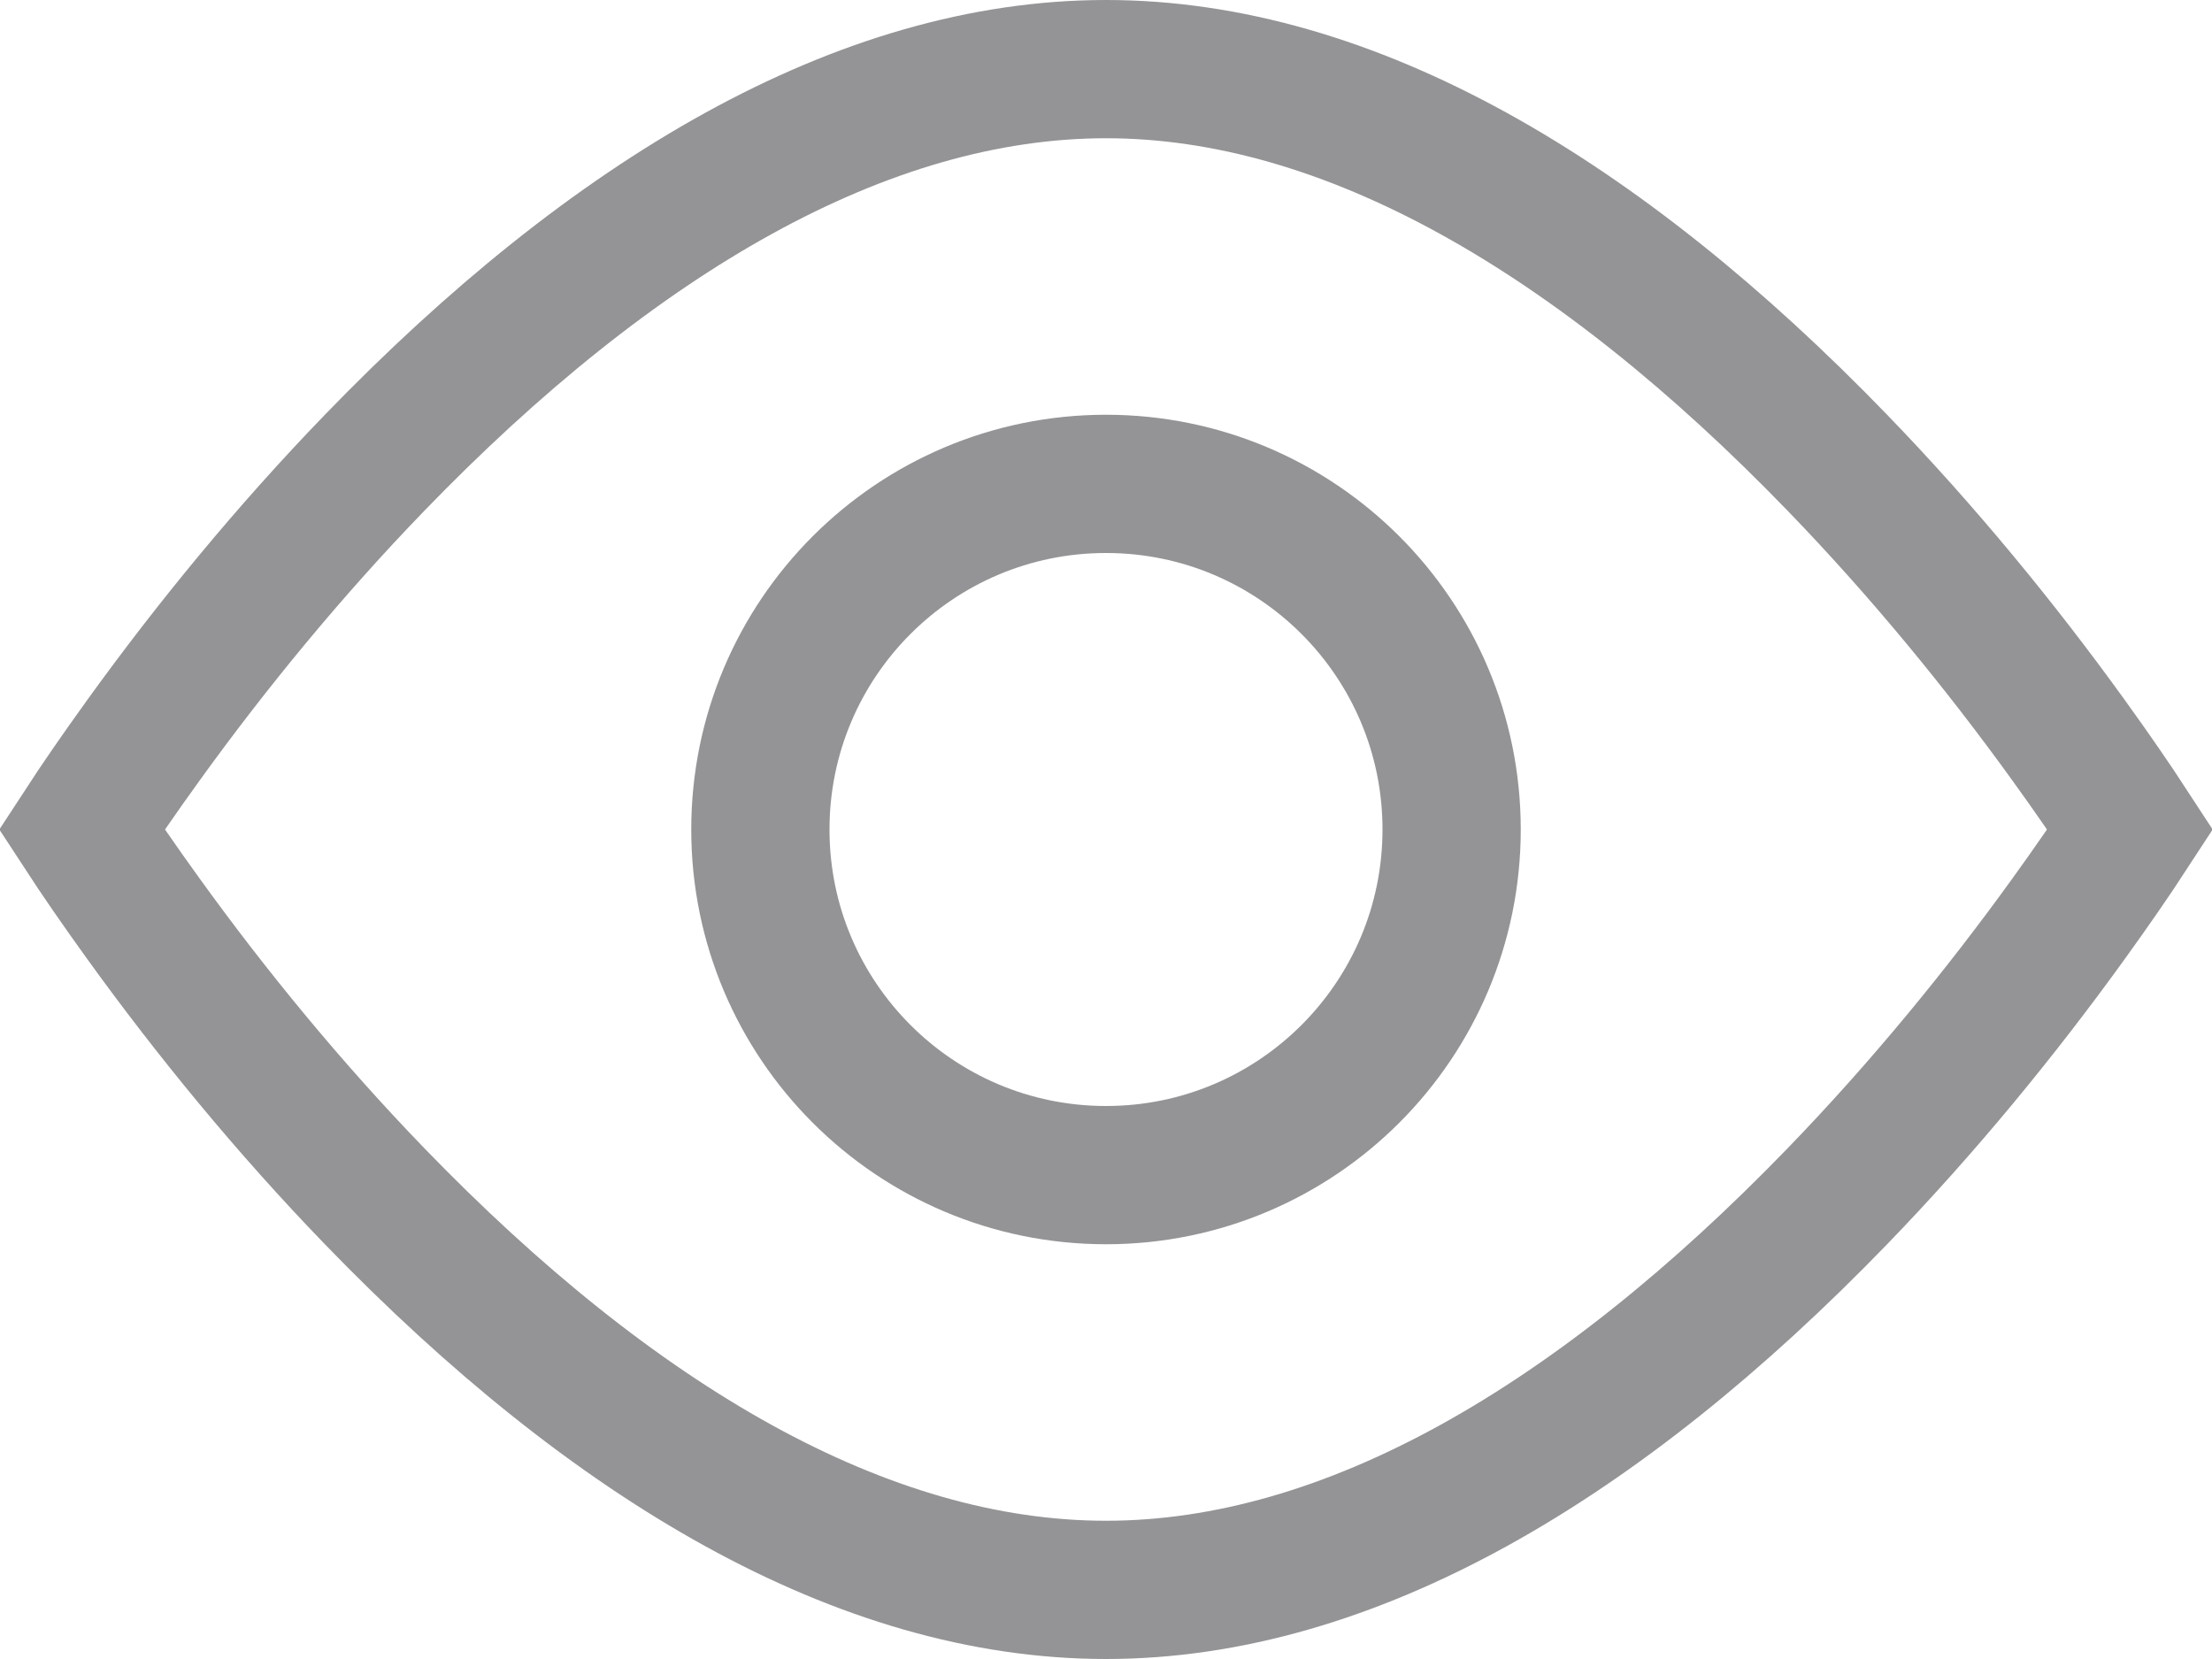
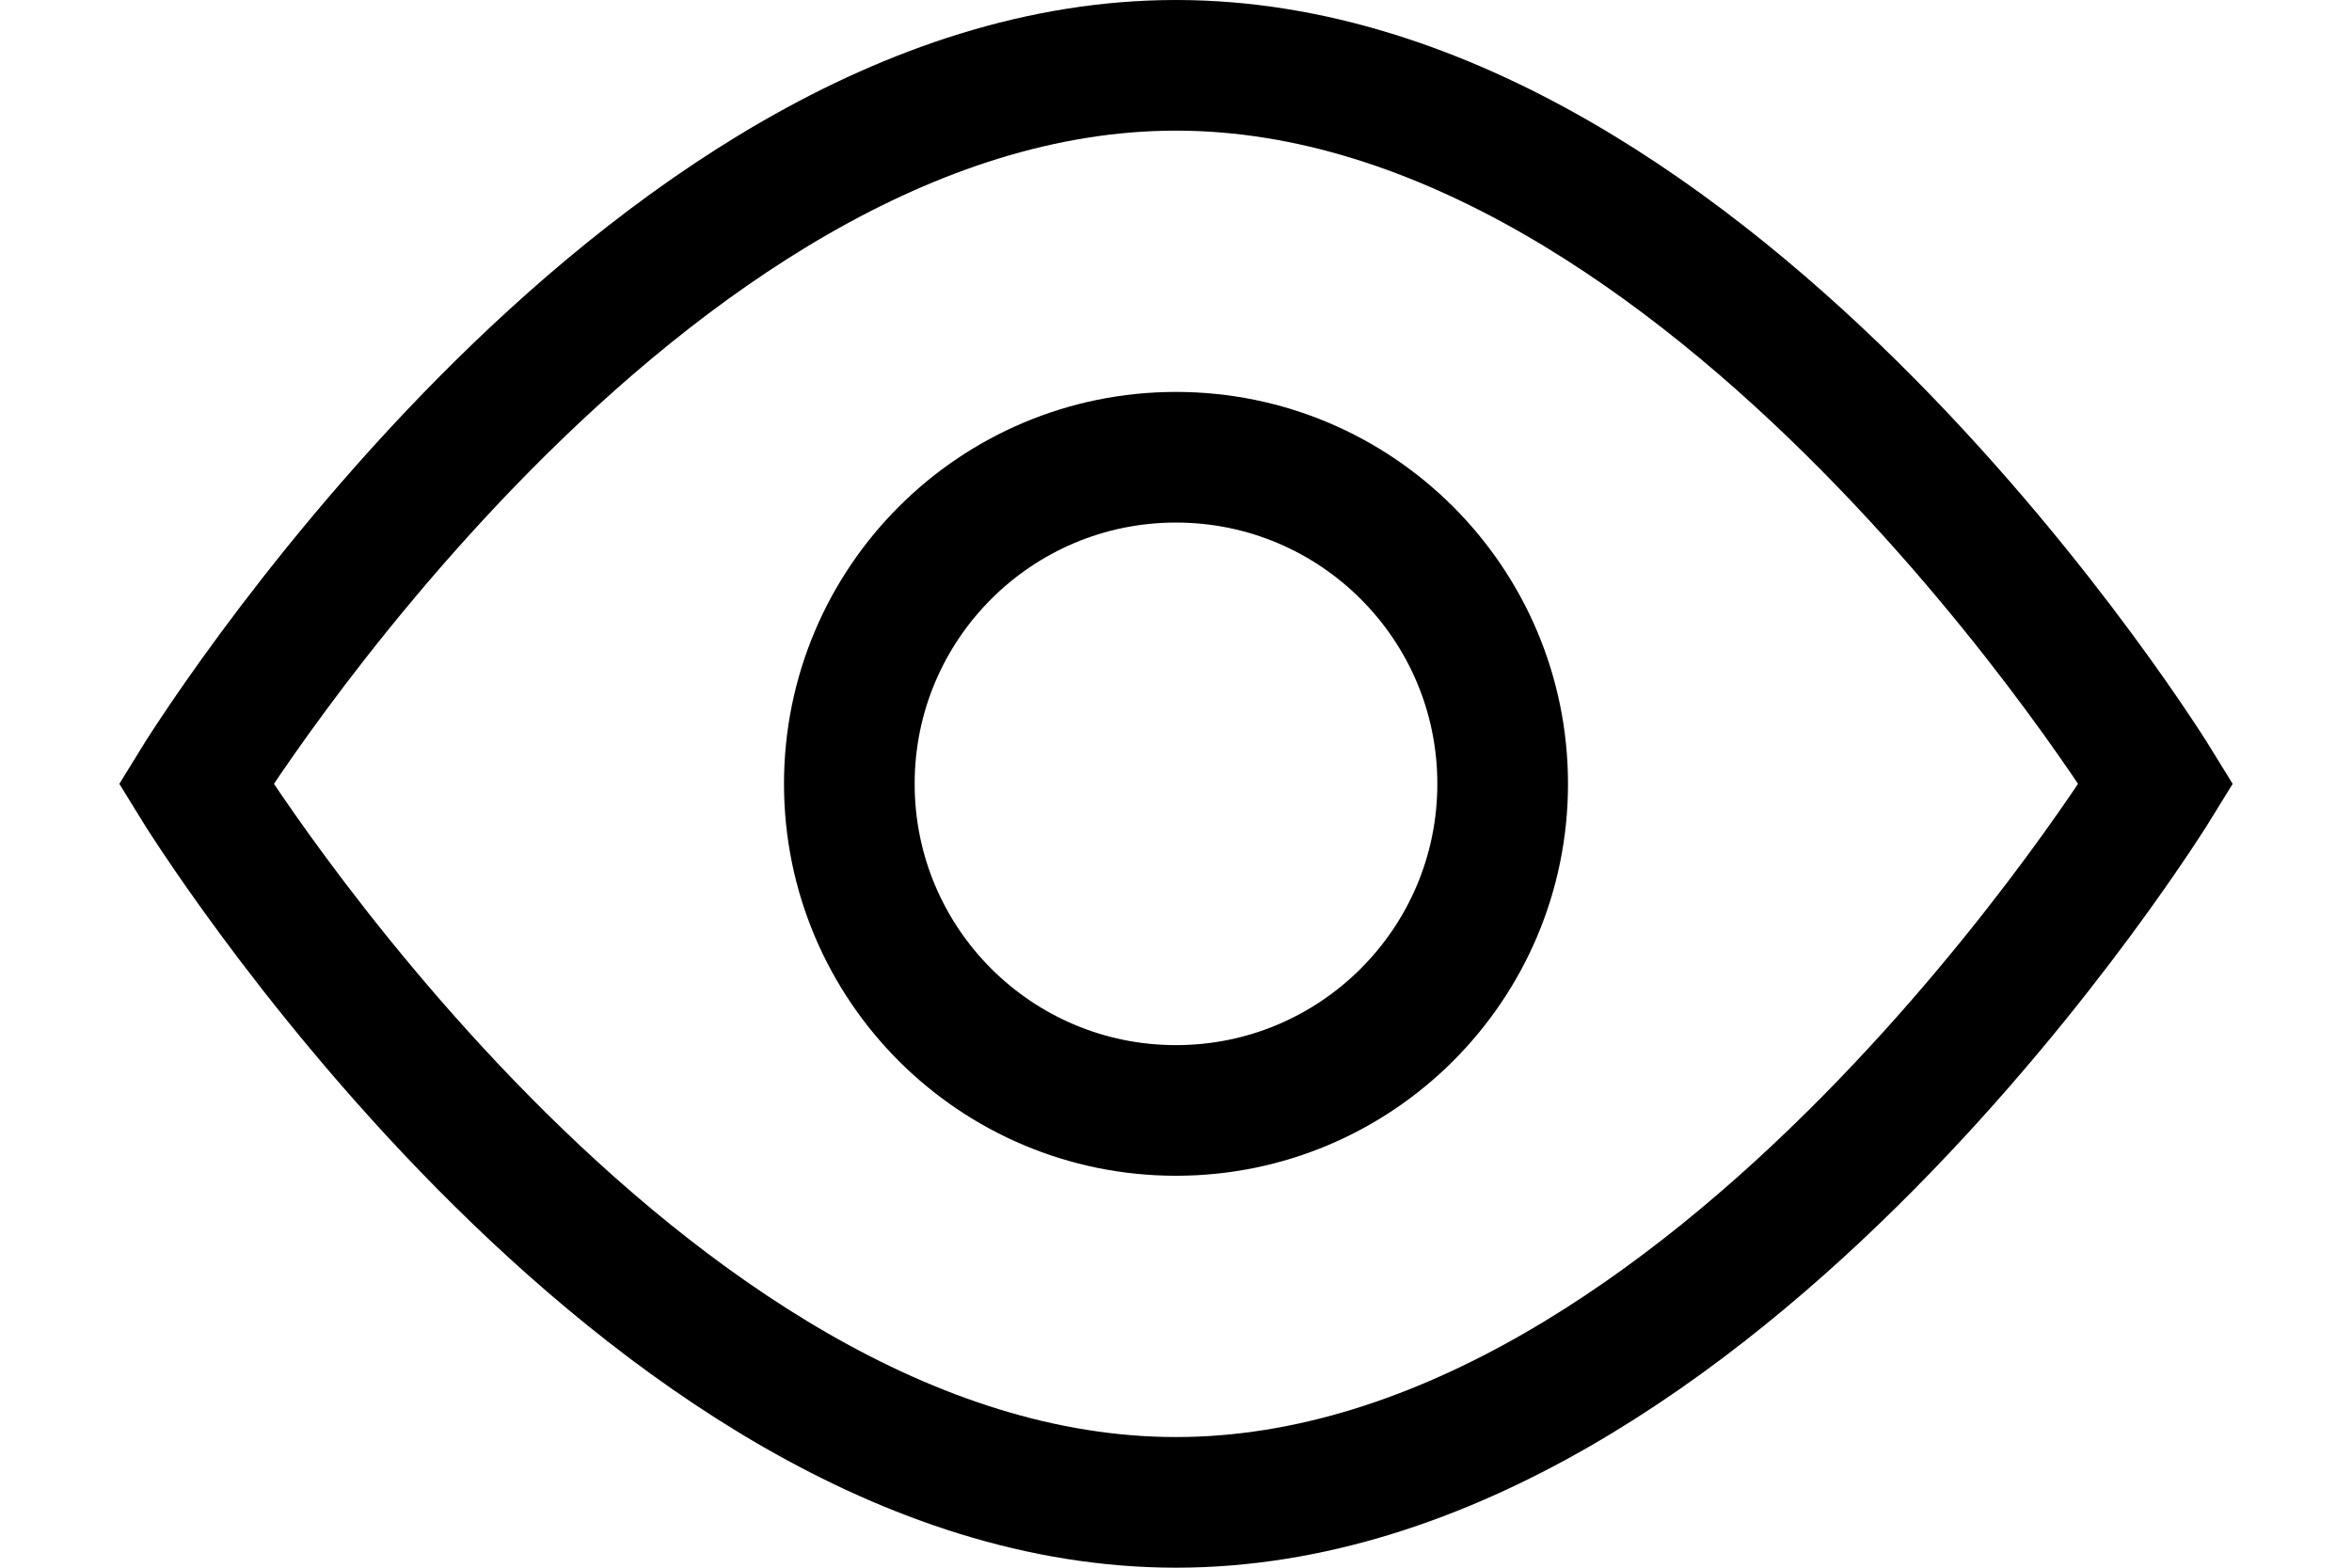
- <svg xmlns="http://www.w3.org/2000/svg" width="16" height="12" viewBox="0 0 16 12">
-   <g fill="none" stroke="#949496">
-     <path d="M0.592,6 C0.719,6.195 0.868,6.411 1.037,6.645 C1.531,7.33 2.093,8.015 2.709,8.652 C4.437,10.439 6.24,11.5 8,11.5 C9.76,11.5 11.563,10.439 13.291,8.652 C13.907,8.015 14.469,7.33 14.963,6.645 C15.132,6.411 15.281,6.195 15.408,6 C15.281,5.805 15.132,5.589 14.963,5.355 C14.469,4.67 13.907,3.985 13.291,3.348 C11.563,1.561 9.76,0.5 8,0.5 C6.24,0.5 4.437,1.561 2.709,3.348 C2.093,3.985 1.531,4.67 1.037,5.355 C0.868,5.589 0.719,5.805 0.592,6 Z" />
-     <circle class="pupil" cx="8" cy="6" r="2.5" />
-   </g>
+ <svg xmlns="http://www.w3.org/2000/svg" width="18" height="12" viewBox="0 0 18 12" fill="none">
+   <path d="M9 0.5C4.875 0.5 1.5 6 1.5 6C1.5 6 4.875 11.5 9 11.5C13.124 11.5 16.5 6 16.5 6C16.5 6 13.124 0.5 9 0.5" stroke="black" />
+   <path fill-rule="evenodd" clip-rule="evenodd" d="M9 3.5C7.619 3.5 6.5 4.619 6.5 6C6.5 7.381 7.619 8.5 9 8.5C10.38 8.5 11.5 7.381 11.5 6C11.5 4.619 10.38 3.5 9 3.5Z" stroke="black" />
</svg>
